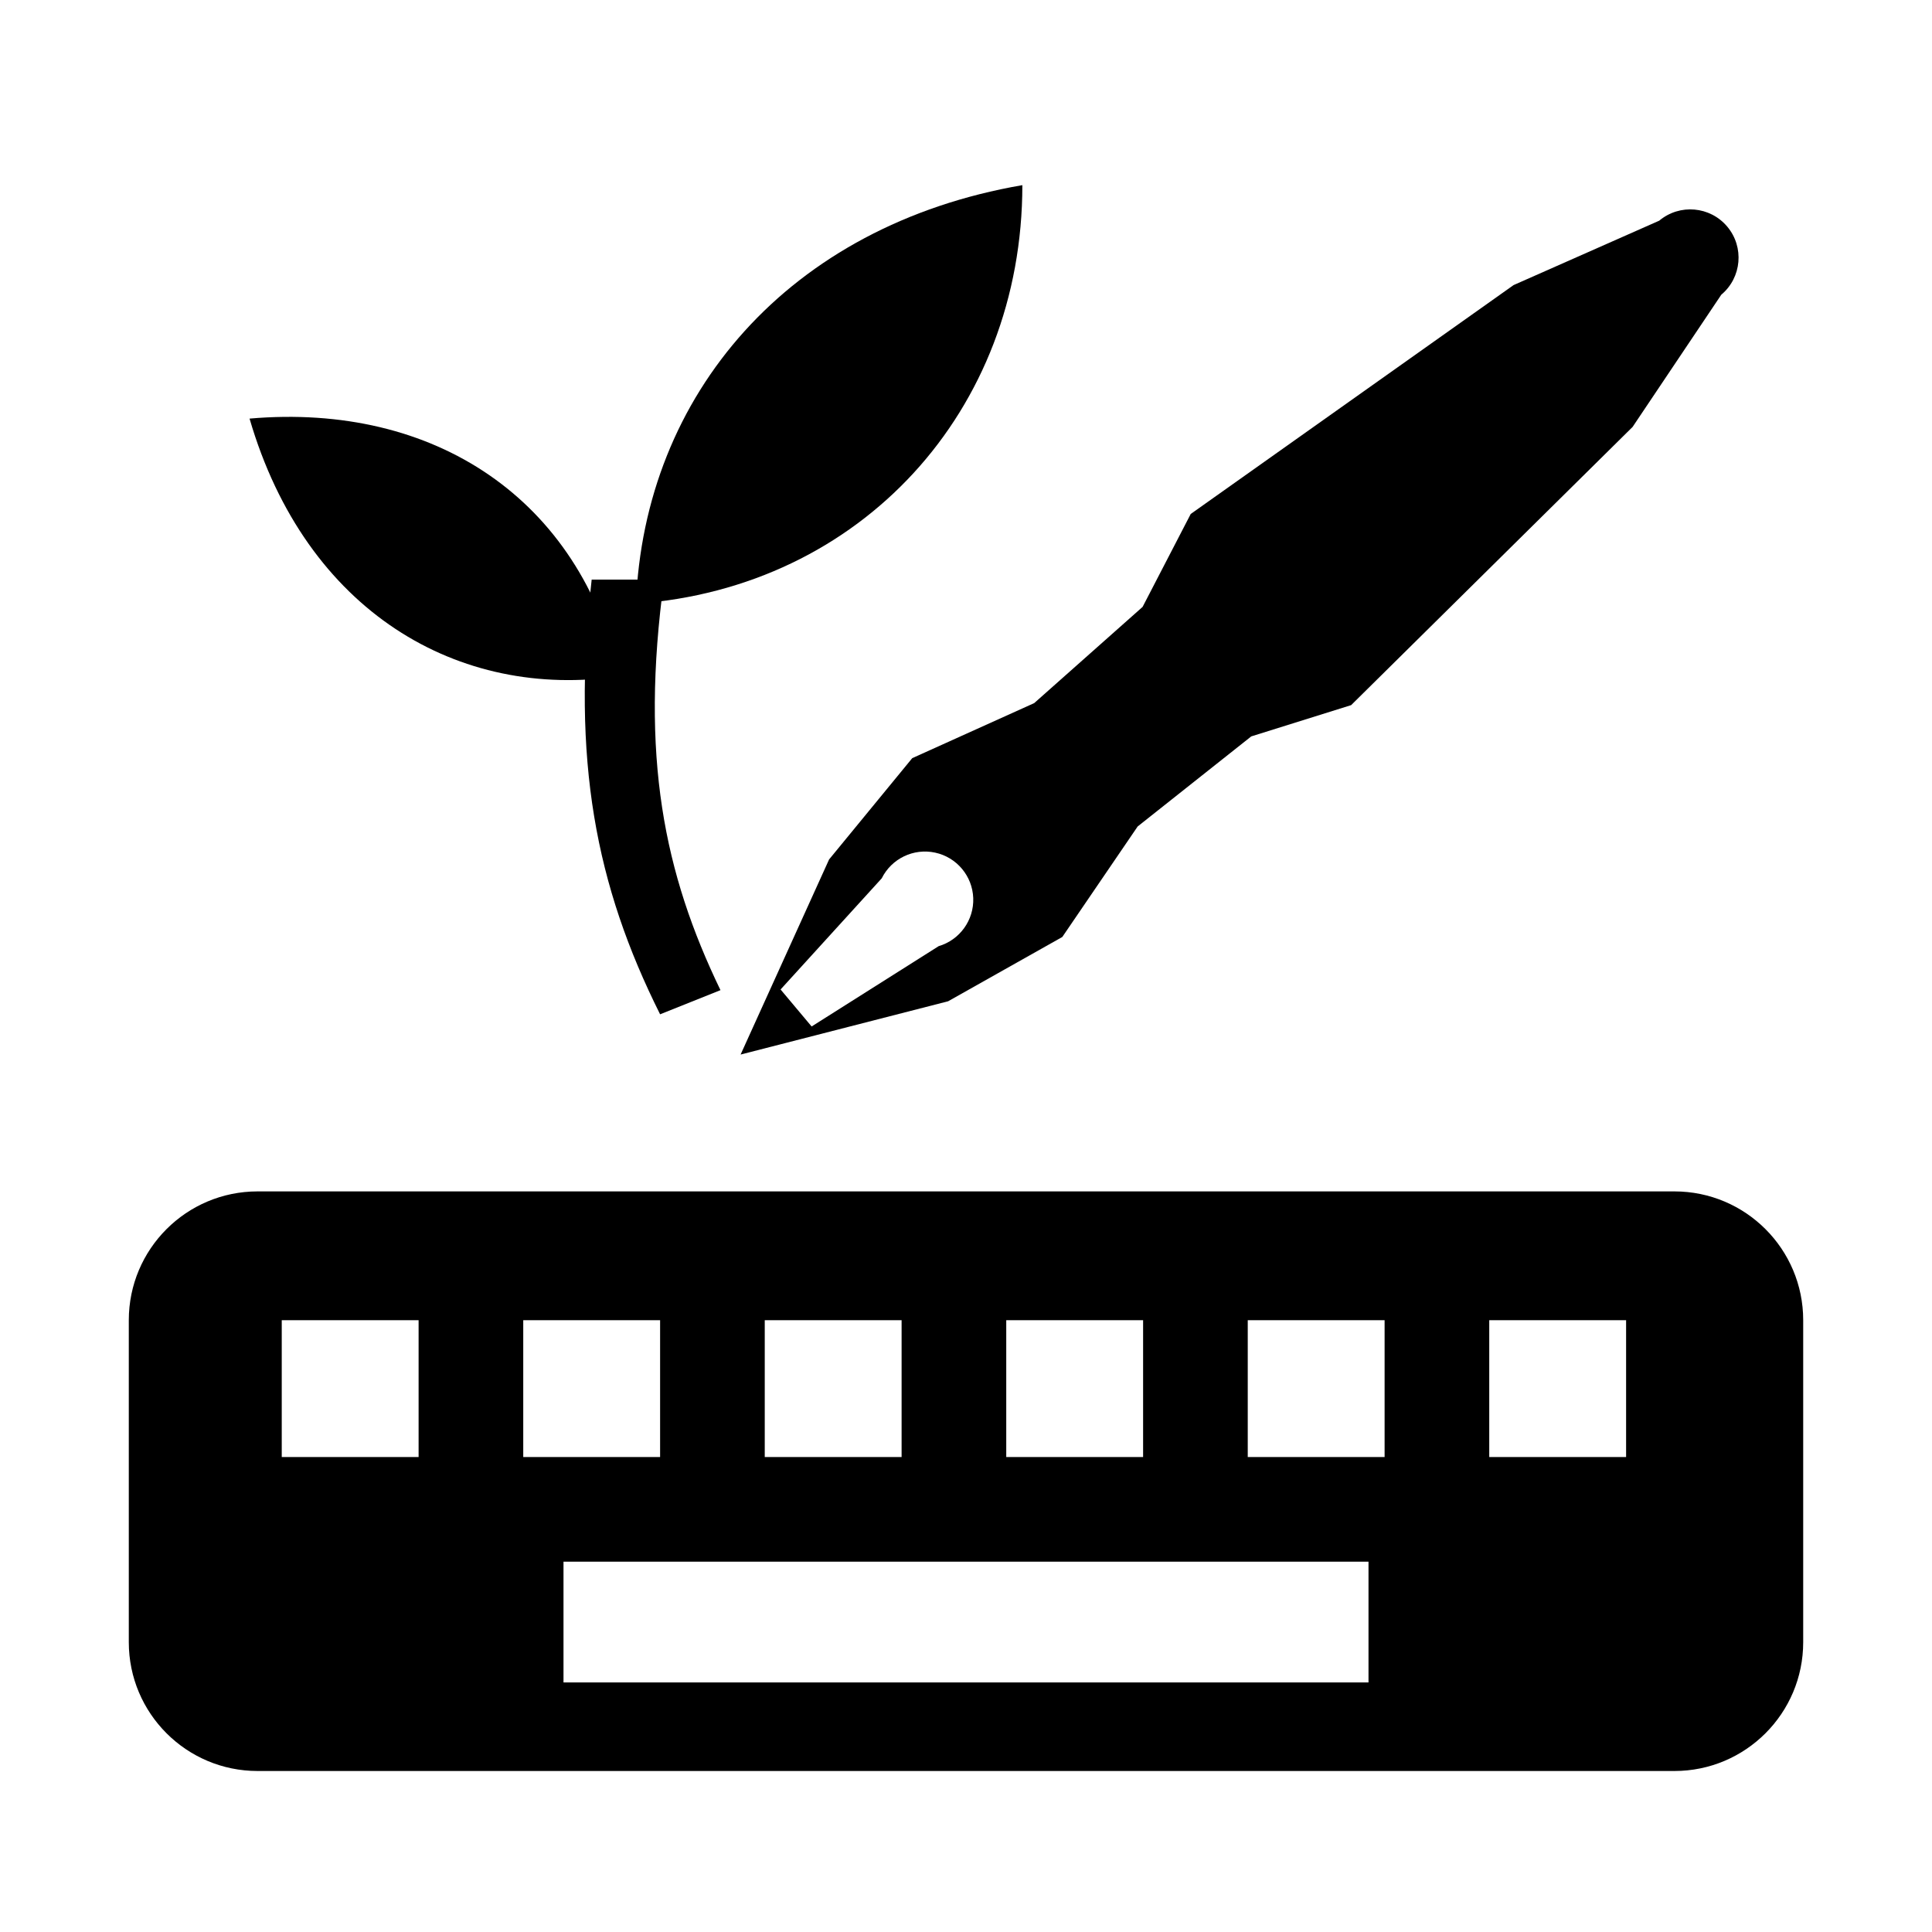
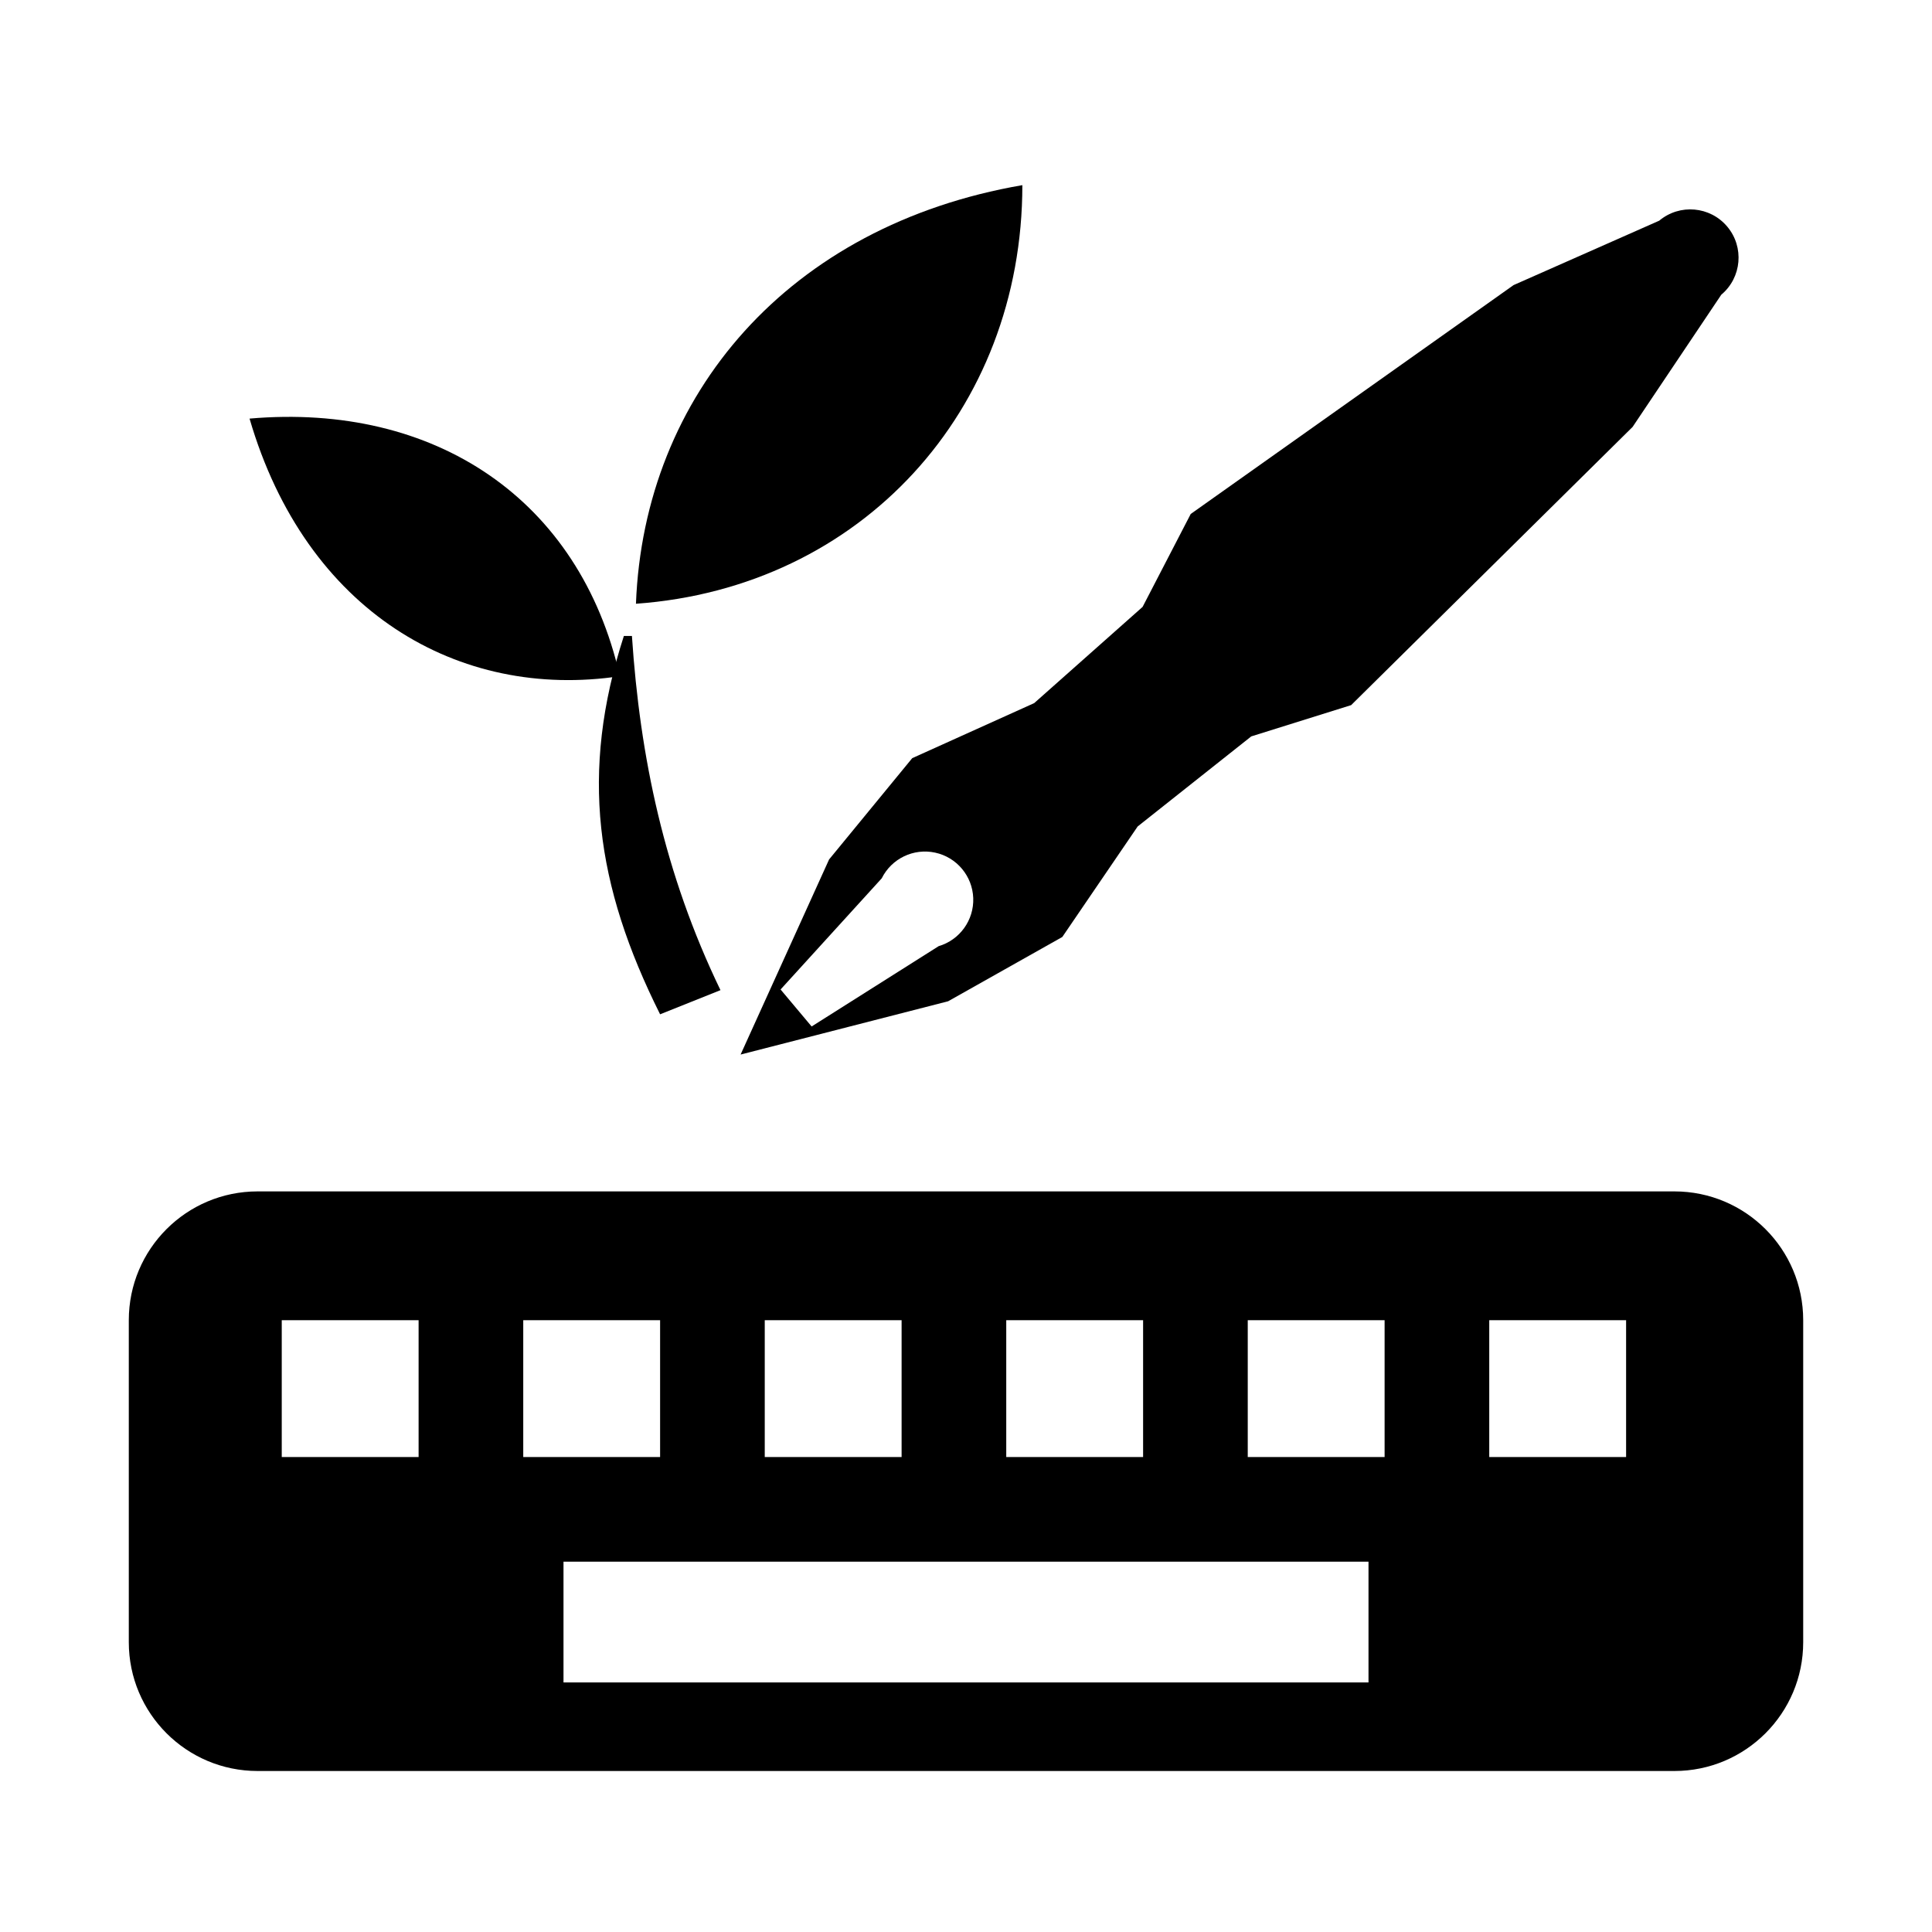
<svg xmlns="http://www.w3.org/2000/svg" width="24" height="24" viewBox="0 0 24 24">
  <path fill="currentColor" fill-rule="evenodd" d="M3.2 14.8 H20.8 A1.6 1.6 0 0 1 22.4 16.4 V20.4 A1.6 1.6 0 0 1 20.8 22 H3.2 A1.6 1.6 0 0 1 1.6 20.4 V16.4 A1.6 1.6 0 0 1 3.2 14.8 Z M3.5 16.4 h1.7 v1.7 h-1.7 Z M6.5 16.4 h1.7 v1.7 h-1.7 Z M9.5 16.4 h1.7 v1.7 h-1.7 Z M12.5 16.4 h1.7 v1.7 h-1.7 Z M15.5 16.4 h1.7 v1.7 h-1.7 Z M18.5 16.4 h1.7 v1.7 h-1.7 Z M7 19.4 h10 v1.5 h-10 Z" />
  <g transform="translate(9.2 13.1) rotate(-40)">
    <path fill="currentColor" fill-rule="evenodd" d="M0 0 L2.4 -1.15 L4 -1.45 L5.6 -1 L7.4 -1.05 L8.6 -1.55 L13.5 -1.15 L15.4 -0.6 A0.6 0.6 0 0 1 15.4 0.6 L13.5 1.15 L8.6 1.55 L7.4 1.05 L5.6 1 L4 1.45 L2.4 1.15 Z M0.9 -0.3 L2.75 -0.55 A0.6 0.6 0 1 1 2.75 0.55 L0.9 0.3 Z" />
  </g>
-   <path fill="currentColor" d="M8.95 12.3 C8.25 10.85 7.95 9.4 8.25 7.2 L7.35 7.2 C7.1 9.45 7.4 11 8.2 12.6 Z" />
+   <path fill="currentColor" d="M8.95 12.3 C8.25 10.85 7.95 9.4 7.85 7.9 L7.75 7.9 C7.2 9.6 7.4 11 8.2 12.6 Z" />
  <path fill="currentColor" d="M7.7 8.4 C5.7 8.7 3.8 7.6 3.1 5.2 C5.4 5.0 7.2 6.2 7.7 8.4 Z" />
  <path fill="currentColor" d="M7.9 7.5 C8.0 4.9 9.8 2.8 12.7 2.3 C12.7 5.1 10.7 7.3 7.9 7.5 Z" />
</svg>
